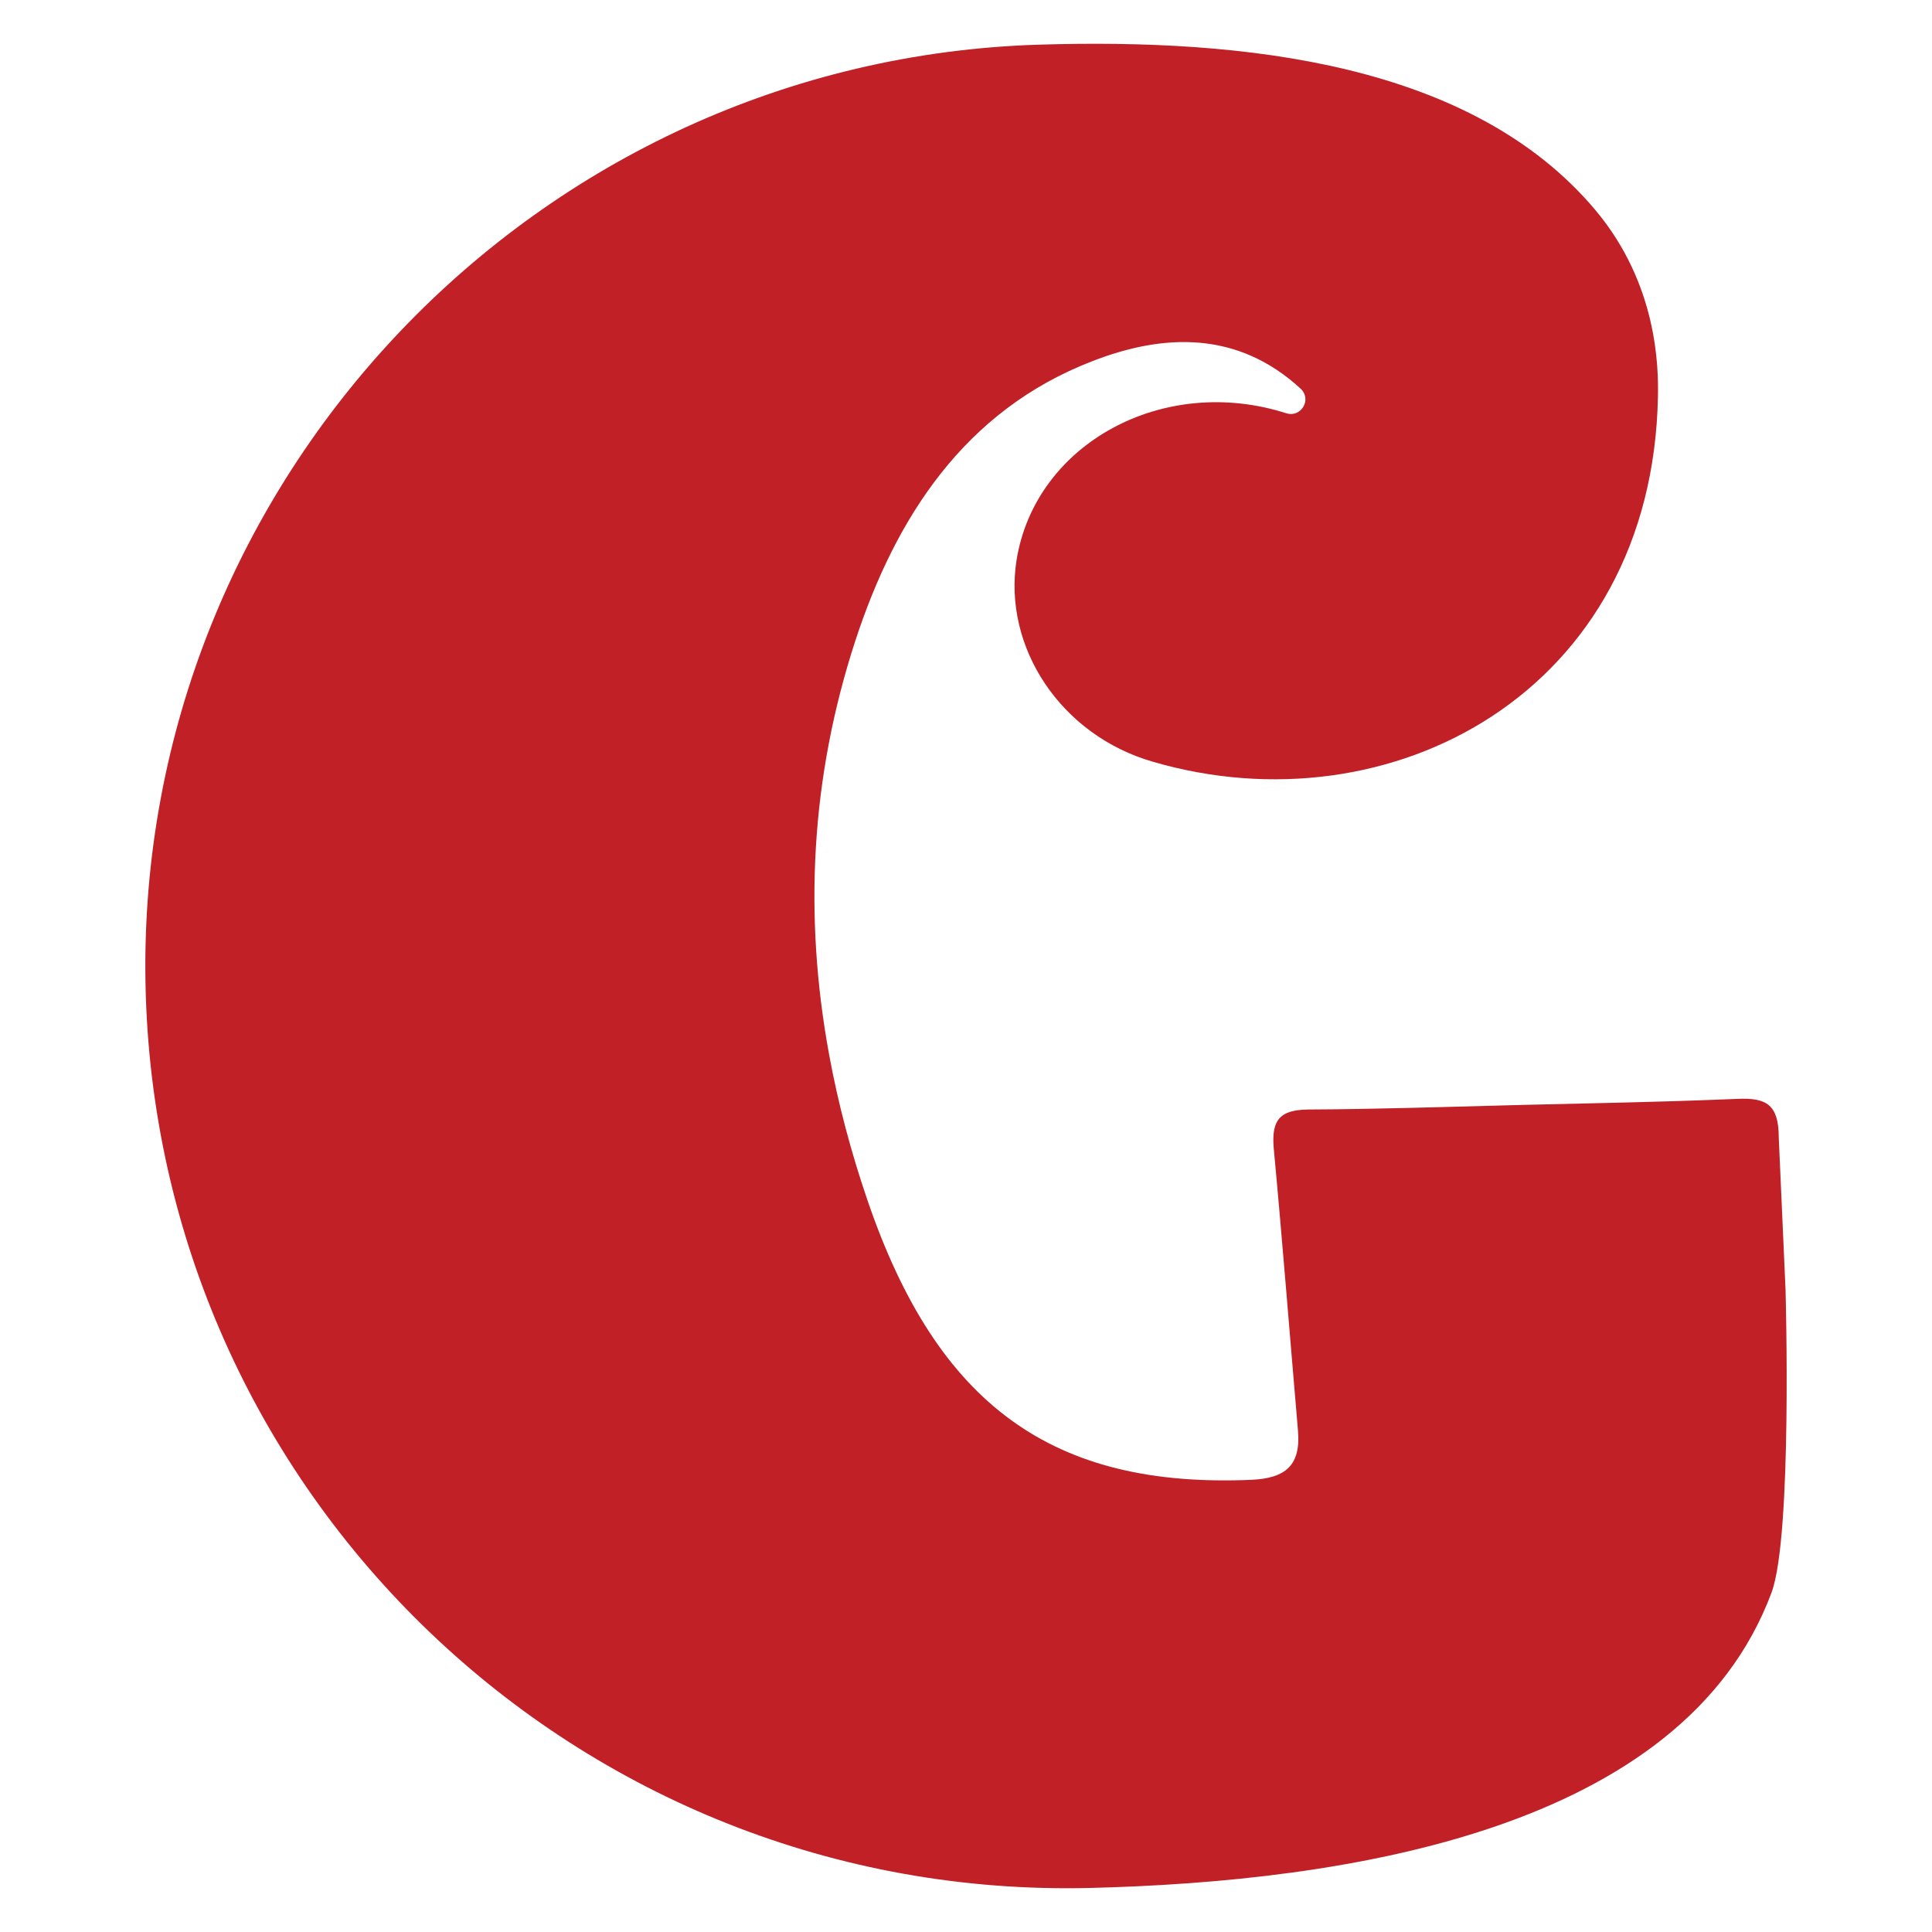
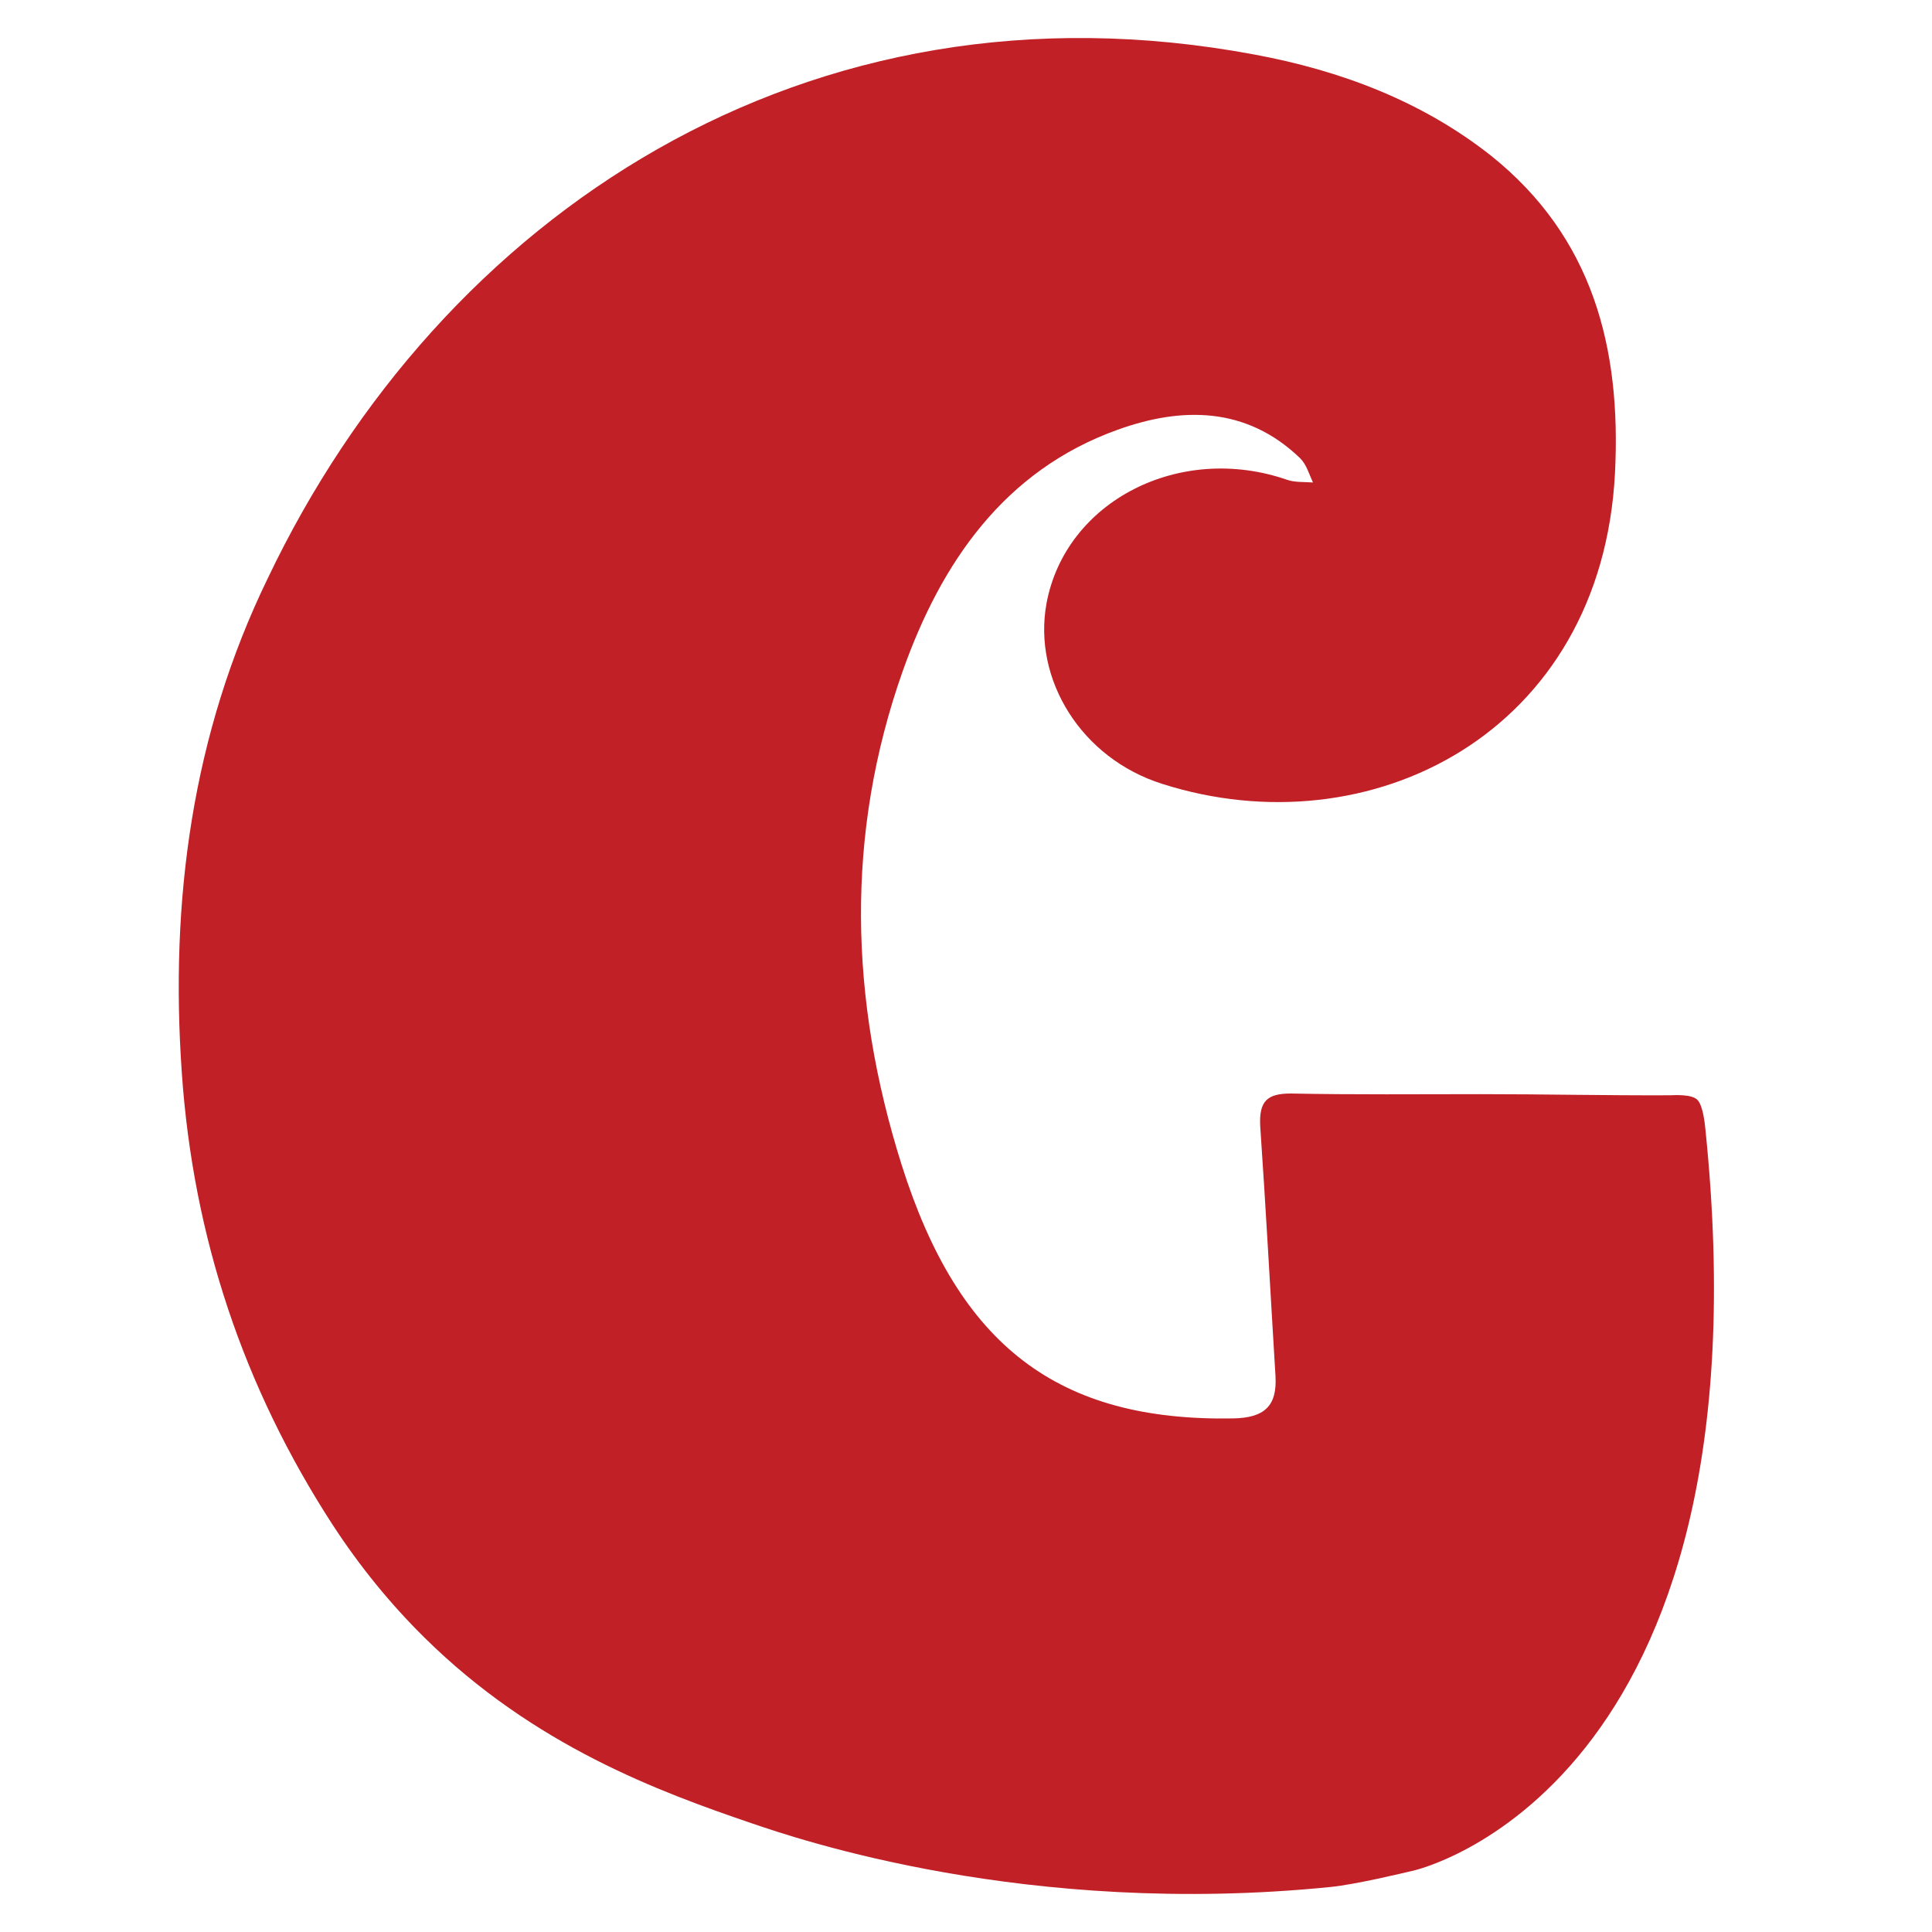
<svg xmlns="http://www.w3.org/2000/svg" version="1.1" id="Calque_1" x="0px" y="0px" viewBox="0 0 600 600" style="enable-background:new 0 0 600 600;" xml:space="preserve">
  <style type="text/css">
	.st0{fill:#C12026;}
</style>
-   <path class="st0" d="M550.15,494.63c-27.5,73.79-132.19,89.73-211.62,91.69C179.77,590.24,48,464.16,45.18,305.11  C42.41,149.12,166.7,18.66,322.64,13.87c64.14-1.97,134.47,5.79,172.77,51.31c19.35,23,19.65,48.78,19.48,57.88  c-1.69,92-83.21,135.01-156.84,113.51c-28.68-8.26-46.62-35.62-42.35-62.63c5.83-36.24,45.66-57.85,83.85-45.57  c4.42,1.33,7.79-4.07,4.61-7.42c-0.1-0.11-0.21-0.21-0.31-0.31c-19.5-17.9-42.35-17.12-64.56-8.5  c-39.76,15.33-61.13,48.59-73.64,86.79c-14,42.86-16.02,85.8-8.16,128.59c2.79,15.2,6.82,30.38,12.01,45.53  c21.74,63.36,57.36,89.17,119.17,86.52c10.75-0.49,15.36-4.64,14.42-15.38c-2.52-29.31-4.81-58.62-7.55-87.93  c-0.66-8.73,2.18-11.49,10.47-11.69c22.42-0.1,44.82-0.88,67.23-1.44c20.29-0.5,40.78-0.84,61.27-1.67  c1.68-0.07,3.37-0.12,5.05-0.19c9.18-0.45,12.83,1.93,12.85,12.01l2.11,47.37C554.51,400.66,556.71,477.02,550.15,494.63z" />
+   <path class="st0" d="M529.6,350.46c-0.16-1.55-0.68-6.76-2.29-8.71c-1.71-2.08-7.44-1.61-8.86-1.6  c-19.85,0.08-39.01-0.35-58.36-0.35c-19.75,0-39.49,0.2-59.24-0.2c-7.31,0-9.87,2.37-9.48,10.07c1.78,25.87,3.16,51.74,4.74,77.6  c0.59,9.48-3.55,13.03-13.03,13.23C328.58,441.5,297.77,418,280,361.72c-16.19-51.34-17.57-102.68,0.39-153.43  c11.85-33.37,31.4-62.2,66.74-74.84c19.75-7.11,39.89-7.31,56.67,8.89c1.97,1.97,2.76,4.94,3.95,7.5c-2.76-0.2-5.53,0-7.9-0.79  c-33.37-11.65-68.92,6.52-74.84,38.31c-4.34,23.7,10.86,48.18,35.94,56.08c64.37,20.54,136.45-15.6,140.6-96.56  c1.97-38.9-6.91-73.26-38.51-98.54c-21.52-16.98-46.8-26.46-73.46-31.4C250.38-9.12,136.84,66.9,83.13,179.66  c-23.5,48.38-30.41,100.12-26.66,153.63c3.55,50.95,19.15,97.55,46.8,140.2c8.53,13.09,18.07,24.73,28.52,35.05  c34.1,33.7,73,47.93,101.81,57.75c13.99,4.77,85.34,29.2,179.51,19.74c8.12-0.82,22.66-4.36,25.87-5.1  C438.97,580.93,550.86,556.19,529.6,350.46z" />
</svg>
